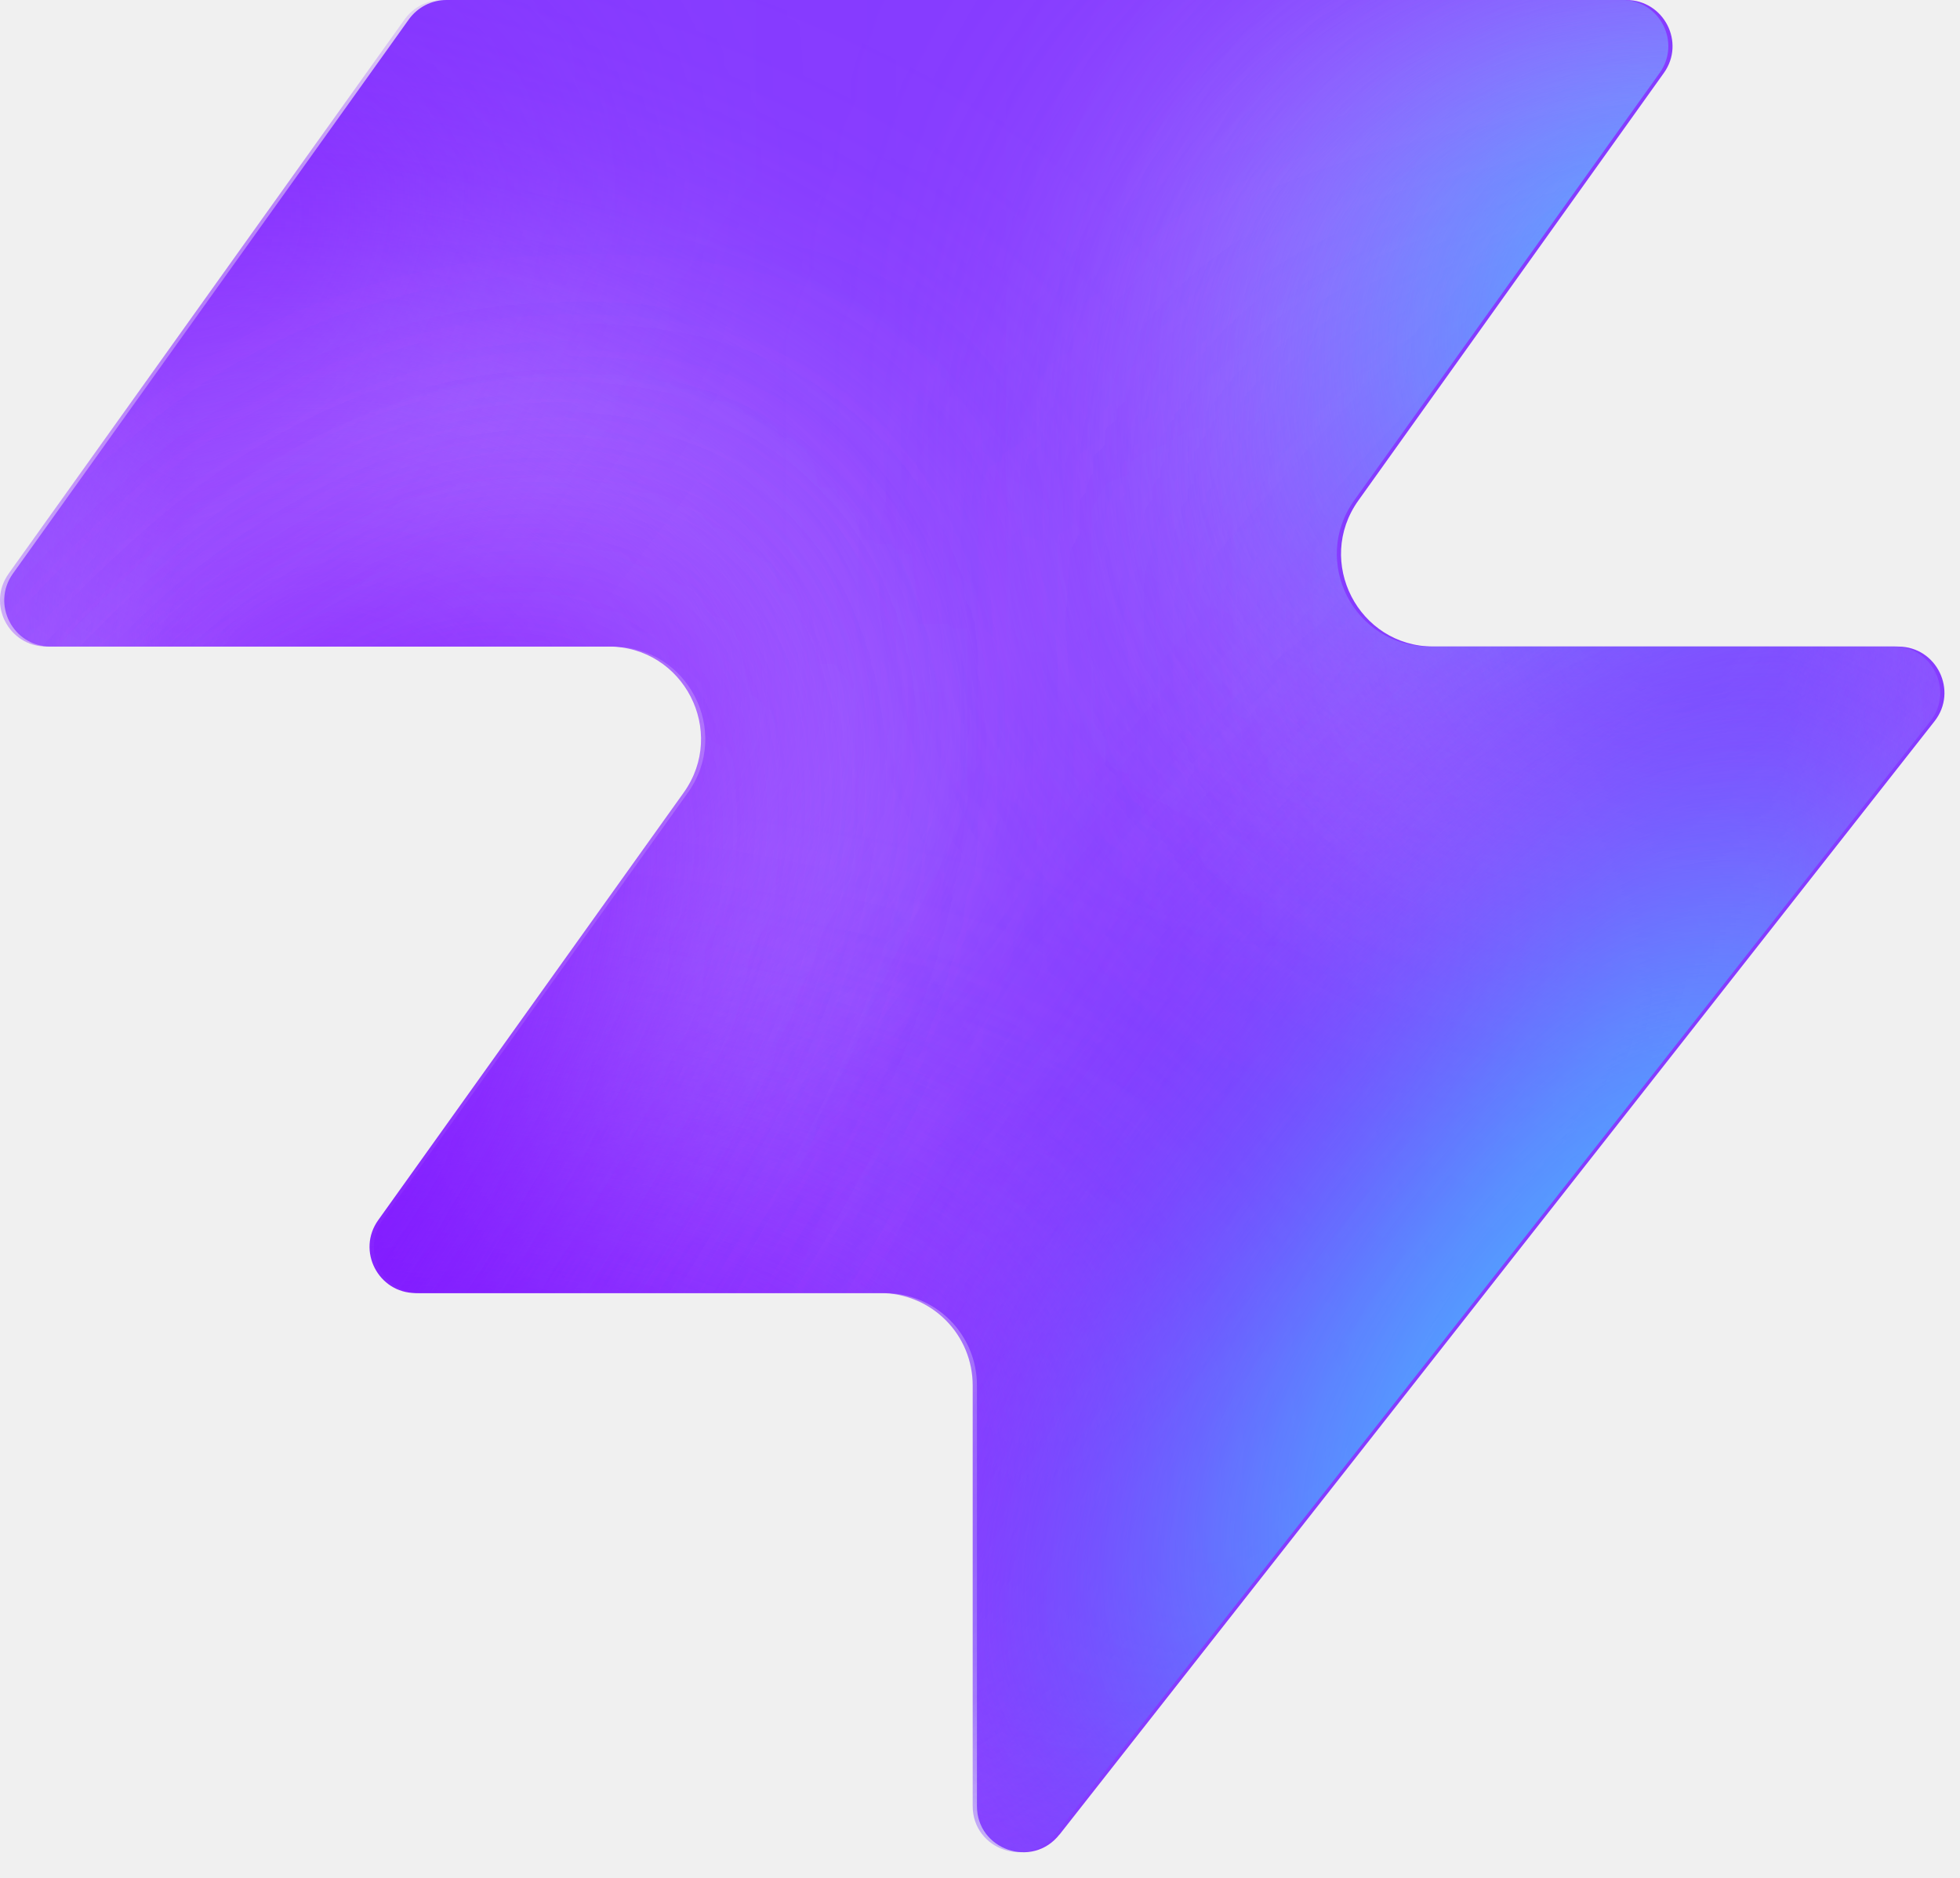
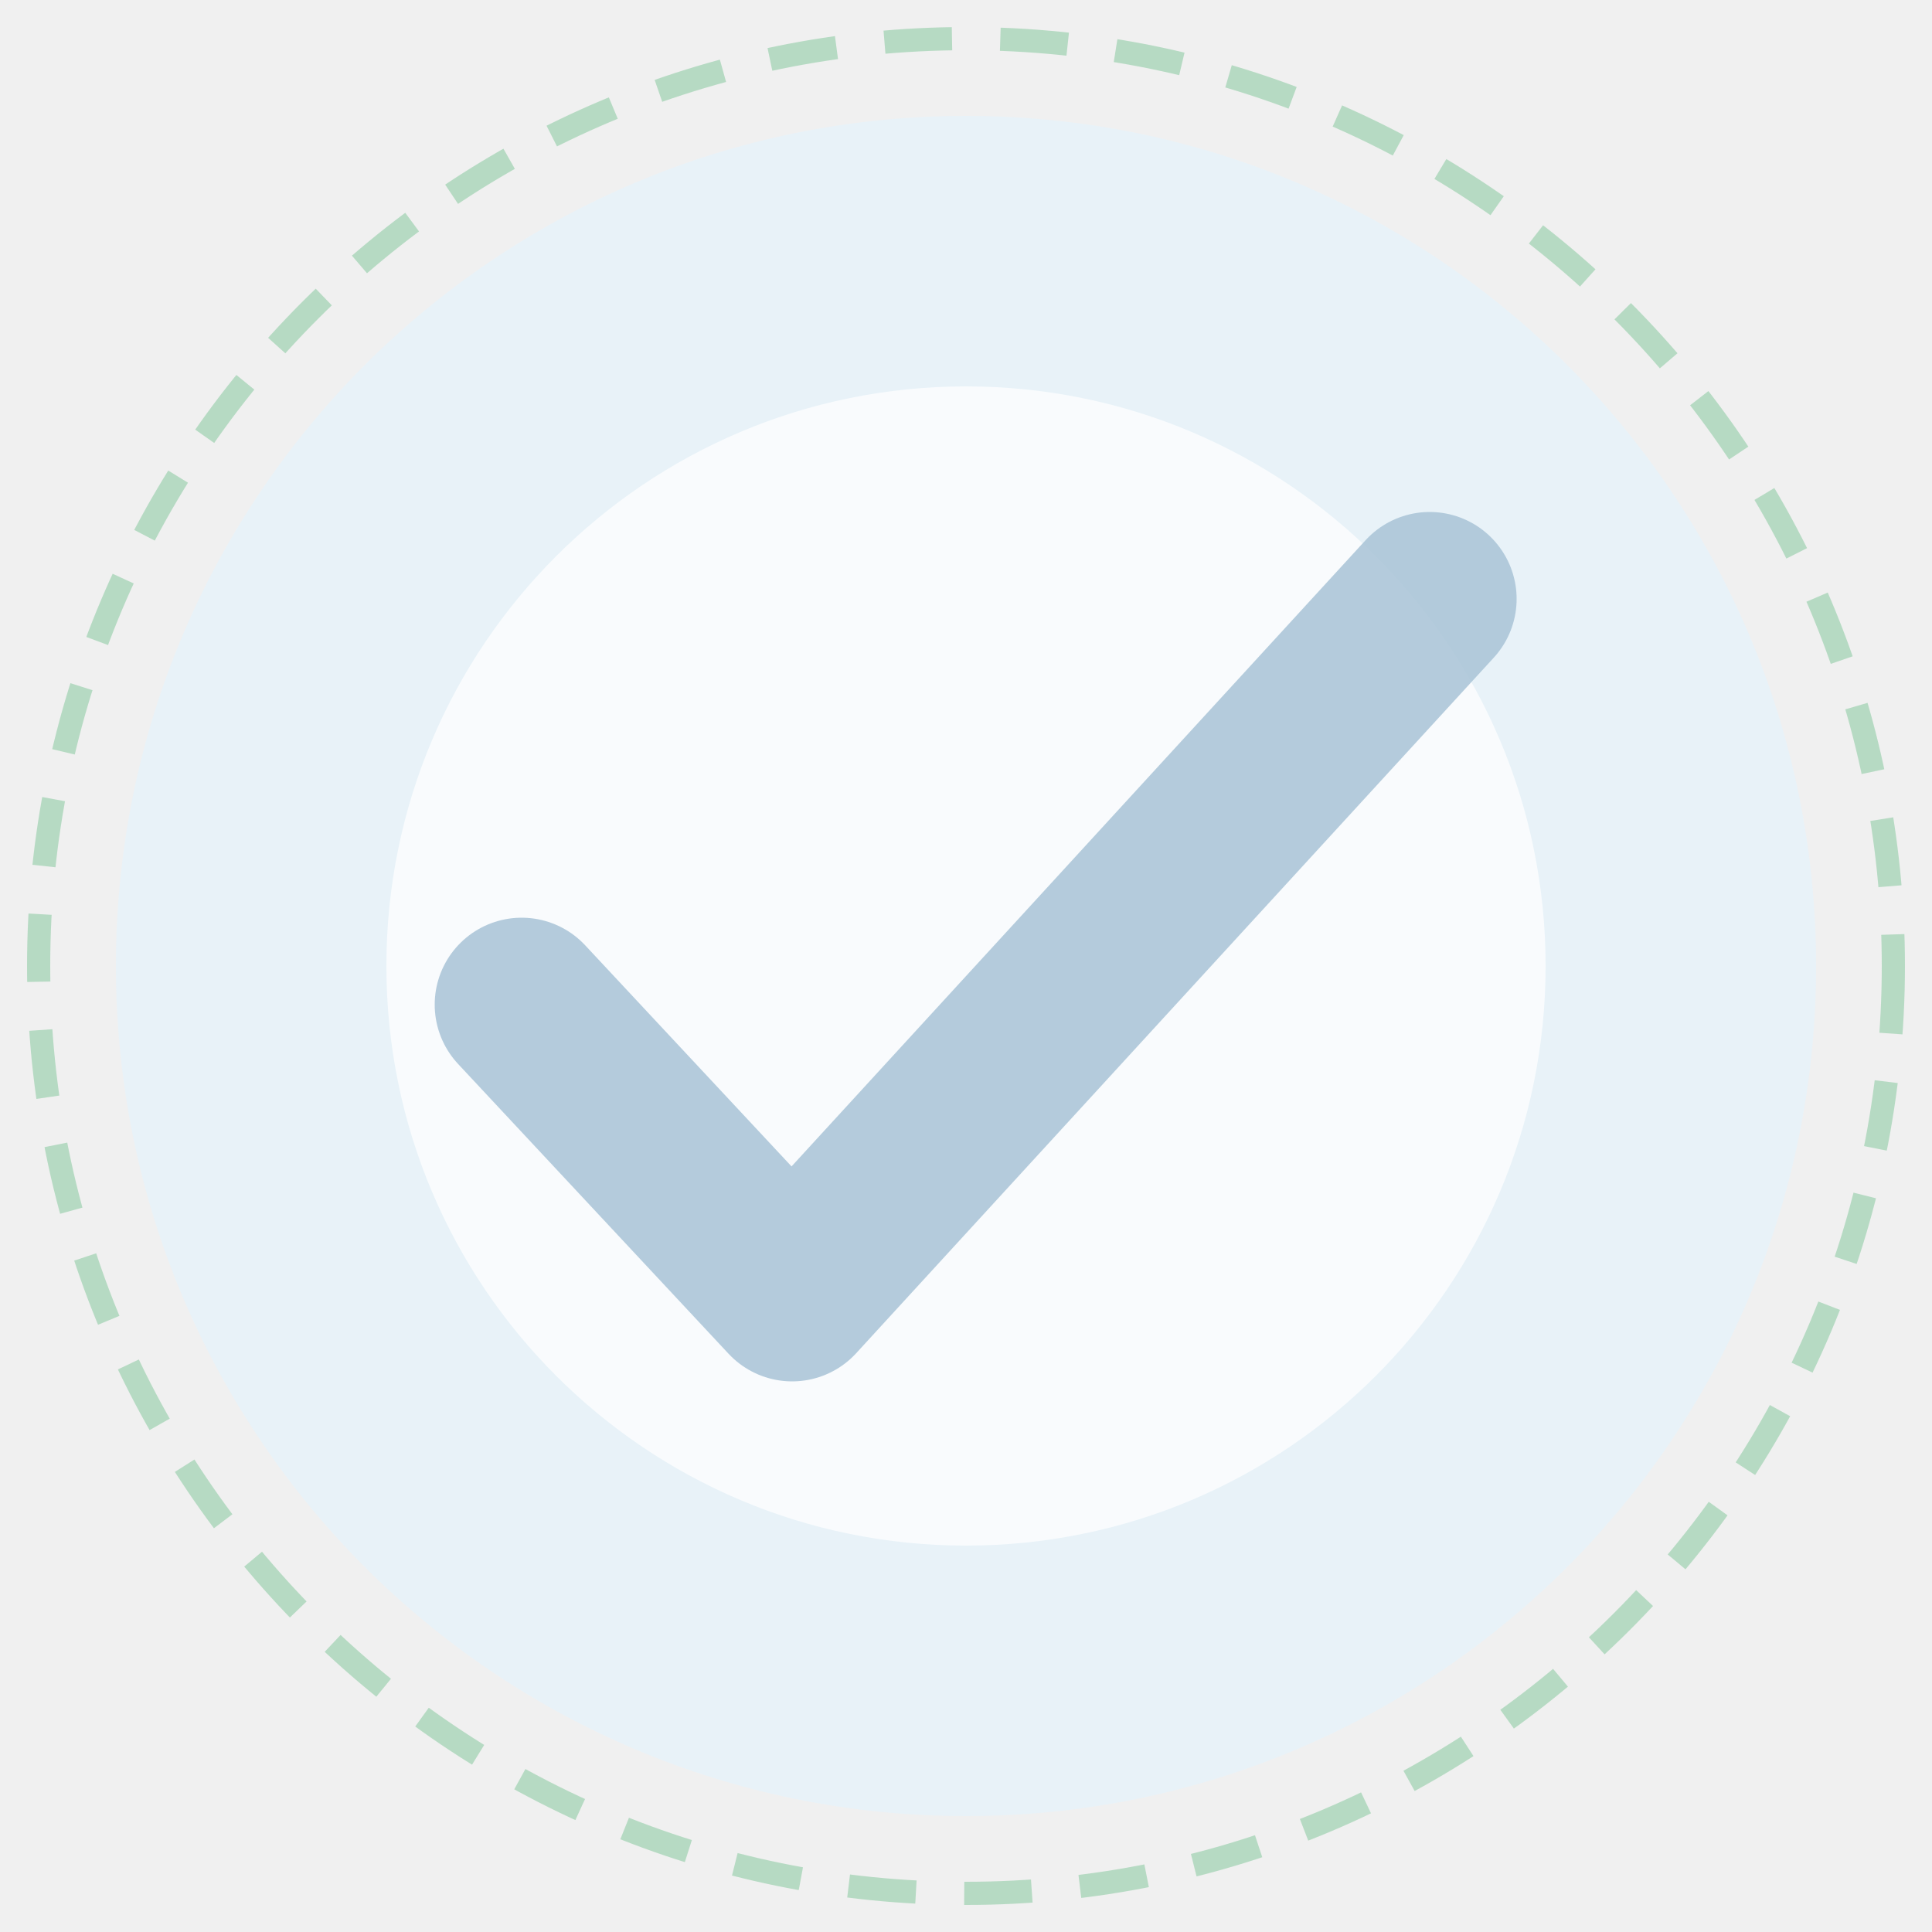
- <svg xmlns="http://www.w3.org/2000/svg" width="48" height="46" fill="none" viewBox="0 0 48 46">
-   <path fill="#863bff" d="M25.946 44.938c-.664.845-2.021.375-2.021-.698V33.937a2.26 2.26 0 0 0-2.262-2.262H10.287c-.92 0-1.456-1.04-.92-1.788l7.48-10.471c1.07-1.497 0-3.578-1.842-3.578H1.237c-.92 0-1.456-1.04-.92-1.788L10.013.474c.214-.297.556-.474.92-.474h28.894c.92 0 1.456 1.04.92 1.788l-7.48 10.471c-1.07 1.498 0 3.579 1.842 3.579h11.377c.943 0 1.473 1.088.89 1.83L25.947 44.94z" style="fill:#863bff;fill:color(display-p3 .525 .23 1);fill-opacity:1" />
-   <mask id="a" width="48" height="46" x="0" y="0" maskUnits="userSpaceOnUse" style="mask-type:alpha">
-     <path fill="#000" d="M25.842 44.938c-.664.844-2.021.375-2.021-.698V33.937a2.26 2.26 0 0 0-2.262-2.262H10.183c-.92 0-1.456-1.04-.92-1.788l7.48-10.471c1.07-1.498 0-3.579-1.842-3.579H1.133c-.92 0-1.456-1.04-.92-1.787L9.91.473c.214-.297.556-.474.92-.474h28.894c.92 0 1.456 1.04.92 1.788l-7.48 10.471c-1.07 1.498 0 3.578 1.842 3.578h11.377c.943 0 1.473 1.088.89 1.832L25.843 44.94z" style="fill:#000;fill-opacity:1" />
-   </mask>
-   <g mask="url(#a)">
-     <g filter="url(#b)">
-       <ellipse cx="5.508" cy="14.704" fill="#ede6ff" rx="5.508" ry="14.704" style="fill:#ede6ff;fill:color(display-p3 .927 .903 1);fill-opacity:1" transform="matrix(.00324 1 1 -.00324 -4.47 31.516)" />
-     </g>
-     <g filter="url(#c)">
-       <ellipse cx="10.399" cy="29.851" fill="#ede6ff" rx="10.399" ry="29.851" style="fill:#ede6ff;fill:color(display-p3 .927 .903 1);fill-opacity:1" transform="matrix(.00324 1 1 -.00324 -39.328 7.883)" />
-     </g>
-     <g filter="url(#d)">
-       <ellipse cx="5.508" cy="30.487" fill="#7e14ff" rx="5.508" ry="30.487" style="fill:#7e14ff;fill:color(display-p3 .492 .077 1);fill-opacity:1" transform="rotate(89.814 -25.913 -14.639)scale(1 -1)" />
-     </g>
-     <g filter="url(#e)">
-       <ellipse cx="5.508" cy="30.599" fill="#7e14ff" rx="5.508" ry="30.599" style="fill:#7e14ff;fill:color(display-p3 .492 .077 1);fill-opacity:1" transform="rotate(89.814 -32.644 -3.334)scale(1 -1)" />
-     </g>
-     <g filter="url(#f)">
-       <ellipse cx="5.508" cy="30.599" fill="#7e14ff" rx="5.508" ry="30.599" style="fill:#7e14ff;fill:color(display-p3 .492 .077 1);fill-opacity:1" transform="matrix(.00324 1 1 -.00324 -34.34 30.47)" />
-     </g>
-     <g filter="url(#g)">
-       <ellipse cx="14.072" cy="22.078" fill="#ede6ff" rx="14.072" ry="22.078" style="fill:#ede6ff;fill:color(display-p3 .927 .903 1);fill-opacity:1" transform="rotate(93.35 24.506 48.493)scale(-1 1)" />
-     </g>
-     <g filter="url(#h)">
-       <ellipse cx="3.47" cy="21.501" fill="#7e14ff" rx="3.47" ry="21.501" style="fill:#7e14ff;fill:color(display-p3 .492 .077 1);fill-opacity:1" transform="rotate(89.009 28.708 47.59)scale(-1 1)" />
-     </g>
-     <g filter="url(#i)">
-       <ellipse cx="3.47" cy="21.501" fill="#7e14ff" rx="3.47" ry="21.501" style="fill:#7e14ff;fill:color(display-p3 .492 .077 1);fill-opacity:1" transform="rotate(89.009 28.708 47.59)scale(-1 1)" />
-     </g>
-     <g filter="url(#j)">
-       <ellipse cx=".387" cy="8.972" fill="#7e14ff" rx="4.407" ry="29.108" style="fill:#7e14ff;fill:color(display-p3 .492 .077 1);fill-opacity:1" transform="rotate(39.51 .387 8.972)" />
-     </g>
-     <g filter="url(#k)">
-       <ellipse cx="47.523" cy="-6.092" fill="#7e14ff" rx="4.407" ry="29.108" style="fill:#7e14ff;fill:color(display-p3 .492 .077 1);fill-opacity:1" transform="rotate(37.892 47.523 -6.092)" />
-     </g>
-     <g filter="url(#l)">
-       <ellipse cx="41.412" cy="6.333" fill="#47bfff" rx="5.971" ry="9.665" style="fill:#47bfff;fill:color(display-p3 .28 .748 1);fill-opacity:1" transform="rotate(37.892 41.412 6.333)" />
-     </g>
-     <g filter="url(#m)">
-       <ellipse cx="-1.879" cy="38.332" fill="#7e14ff" rx="4.407" ry="29.108" style="fill:#7e14ff;fill:color(display-p3 .492 .077 1);fill-opacity:1" transform="rotate(37.892 -1.88 38.332)" />
-     </g>
-     <g filter="url(#n)">
-       <ellipse cx="-1.879" cy="38.332" fill="#7e14ff" rx="4.407" ry="29.108" style="fill:#7e14ff;fill:color(display-p3 .492 .077 1);fill-opacity:1" transform="rotate(37.892 -1.88 38.332)" />
-     </g>
-     <g filter="url(#o)">
-       <ellipse cx="35.651" cy="29.907" fill="#7e14ff" rx="4.407" ry="29.108" style="fill:#7e14ff;fill:color(display-p3 .492 .077 1);fill-opacity:1" transform="rotate(37.892 35.651 29.907)" />
-     </g>
-     <g filter="url(#p)">
-       <ellipse cx="38.418" cy="32.4" fill="#47bfff" rx="5.971" ry="15.297" style="fill:#47bfff;fill:color(display-p3 .28 .748 1);fill-opacity:1" transform="rotate(37.892 38.418 32.4)" />
-     </g>
-   </g>
-   <defs>
-     <filter id="b" width="60.045" height="41.654" x="-19.77" y="16.149" color-interpolation-filters="sRGB" filterUnits="userSpaceOnUse">
-       <feFlood flood-opacity="0" result="BackgroundImageFix" />
-       <feBlend in="SourceGraphic" in2="BackgroundImageFix" result="shape" />
-       <feGaussianBlur result="effect1_foregroundBlur_2002_17158" stdDeviation="7.659" />
-     </filter>
-     <filter id="c" width="90.34" height="51.437" x="-54.613" y="-7.533" color-interpolation-filters="sRGB" filterUnits="userSpaceOnUse">
-       <feFlood flood-opacity="0" result="BackgroundImageFix" />
-       <feBlend in="SourceGraphic" in2="BackgroundImageFix" result="shape" />
-       <feGaussianBlur result="effect1_foregroundBlur_2002_17158" stdDeviation="7.659" />
-     </filter>
-     <filter id="d" width="79.355" height="29.4" x="-49.64" y="2.03" color-interpolation-filters="sRGB" filterUnits="userSpaceOnUse">
-       <feFlood flood-opacity="0" result="BackgroundImageFix" />
-       <feBlend in="SourceGraphic" in2="BackgroundImageFix" result="shape" />
-       <feGaussianBlur result="effect1_foregroundBlur_2002_17158" stdDeviation="4.596" />
-     </filter>
-     <filter id="e" width="79.579" height="29.4" x="-45.045" y="20.029" color-interpolation-filters="sRGB" filterUnits="userSpaceOnUse">
-       <feFlood flood-opacity="0" result="BackgroundImageFix" />
-       <feBlend in="SourceGraphic" in2="BackgroundImageFix" result="shape" />
-       <feGaussianBlur result="effect1_foregroundBlur_2002_17158" stdDeviation="4.596" />
-     </filter>
-     <filter id="f" width="79.579" height="29.4" x="-43.513" y="21.178" color-interpolation-filters="sRGB" filterUnits="userSpaceOnUse">
-       <feFlood flood-opacity="0" result="BackgroundImageFix" />
-       <feBlend in="SourceGraphic" in2="BackgroundImageFix" result="shape" />
-       <feGaussianBlur result="effect1_foregroundBlur_2002_17158" stdDeviation="4.596" />
-     </filter>
-     <filter id="g" width="74.749" height="58.852" x="15.756" y="-17.901" color-interpolation-filters="sRGB" filterUnits="userSpaceOnUse">
-       <feFlood flood-opacity="0" result="BackgroundImageFix" />
-       <feBlend in="SourceGraphic" in2="BackgroundImageFix" result="shape" />
-       <feGaussianBlur result="effect1_foregroundBlur_2002_17158" stdDeviation="7.659" />
-     </filter>
-     <filter id="h" width="61.377" height="25.362" x="23.548" y="2.284" color-interpolation-filters="sRGB" filterUnits="userSpaceOnUse">
-       <feFlood flood-opacity="0" result="BackgroundImageFix" />
-       <feBlend in="SourceGraphic" in2="BackgroundImageFix" result="shape" />
-       <feGaussianBlur result="effect1_foregroundBlur_2002_17158" stdDeviation="4.596" />
-     </filter>
-     <filter id="i" width="61.377" height="25.362" x="23.548" y="2.284" color-interpolation-filters="sRGB" filterUnits="userSpaceOnUse">
-       <feFlood flood-opacity="0" result="BackgroundImageFix" />
-       <feBlend in="SourceGraphic" in2="BackgroundImageFix" result="shape" />
-       <feGaussianBlur result="effect1_foregroundBlur_2002_17158" stdDeviation="4.596" />
-     </filter>
-     <filter id="j" width="56.045" height="63.649" x="-27.636" y="-22.853" color-interpolation-filters="sRGB" filterUnits="userSpaceOnUse">
-       <feFlood flood-opacity="0" result="BackgroundImageFix" />
-       <feBlend in="SourceGraphic" in2="BackgroundImageFix" result="shape" />
-       <feGaussianBlur result="effect1_foregroundBlur_2002_17158" stdDeviation="4.596" />
-     </filter>
-     <filter id="k" width="54.814" height="64.646" x="20.116" y="-38.415" color-interpolation-filters="sRGB" filterUnits="userSpaceOnUse">
-       <feFlood flood-opacity="0" result="BackgroundImageFix" />
-       <feBlend in="SourceGraphic" in2="BackgroundImageFix" result="shape" />
-       <feGaussianBlur result="effect1_foregroundBlur_2002_17158" stdDeviation="4.596" />
-     </filter>
-     <filter id="l" width="33.541" height="35.313" x="24.641" y="-11.323" color-interpolation-filters="sRGB" filterUnits="userSpaceOnUse">
-       <feFlood flood-opacity="0" result="BackgroundImageFix" />
-       <feBlend in="SourceGraphic" in2="BackgroundImageFix" result="shape" />
-       <feGaussianBlur result="effect1_foregroundBlur_2002_17158" stdDeviation="4.596" />
-     </filter>
-     <filter id="m" width="54.814" height="64.646" x="-29.286" y="6.009" color-interpolation-filters="sRGB" filterUnits="userSpaceOnUse">
-       <feFlood flood-opacity="0" result="BackgroundImageFix" />
-       <feBlend in="SourceGraphic" in2="BackgroundImageFix" result="shape" />
-       <feGaussianBlur result="effect1_foregroundBlur_2002_17158" stdDeviation="4.596" />
-     </filter>
-     <filter id="n" width="54.814" height="64.646" x="-29.286" y="6.009" color-interpolation-filters="sRGB" filterUnits="userSpaceOnUse">
-       <feFlood flood-opacity="0" result="BackgroundImageFix" />
-       <feBlend in="SourceGraphic" in2="BackgroundImageFix" result="shape" />
-       <feGaussianBlur result="effect1_foregroundBlur_2002_17158" stdDeviation="4.596" />
-     </filter>
-     <filter id="o" width="54.814" height="64.646" x="8.244" y="-2.416" color-interpolation-filters="sRGB" filterUnits="userSpaceOnUse">
-       <feFlood flood-opacity="0" result="BackgroundImageFix" />
-       <feBlend in="SourceGraphic" in2="BackgroundImageFix" result="shape" />
-       <feGaussianBlur result="effect1_foregroundBlur_2002_17158" stdDeviation="4.596" />
-     </filter>
-     <filter id="p" width="39.409" height="43.623" x="18.713" y="10.588" color-interpolation-filters="sRGB" filterUnits="userSpaceOnUse">
-       <feFlood flood-opacity="0" result="BackgroundImageFix" />
-       <feBlend in="SourceGraphic" in2="BackgroundImageFix" result="shape" />
-       <feGaussianBlur result="effect1_foregroundBlur_2002_17158" stdDeviation="4.596" />
-     </filter>
-   </defs>
+ <svg xmlns="http://www.w3.org/2000/svg" viewBox="0 0 100 100">
+   <circle cx="50" cy="50" r="48" fill="none" stroke="#A8D5B8" stroke-width="1.2" stroke-dasharray="3.5 2.5" opacity="0.8" />
+   <circle cx="50" cy="50" r="44" fill="#E8F2F8" />
+   <circle cx="50" cy="50" r="30" fill="white" opacity="0.72" />
+   <path d="M27 52 L41 67 L74 31" fill="none" stroke="#A8C3D6" stroke-width="9" stroke-linecap="round" stroke-linejoin="round" opacity="0.85" />
</svg>
